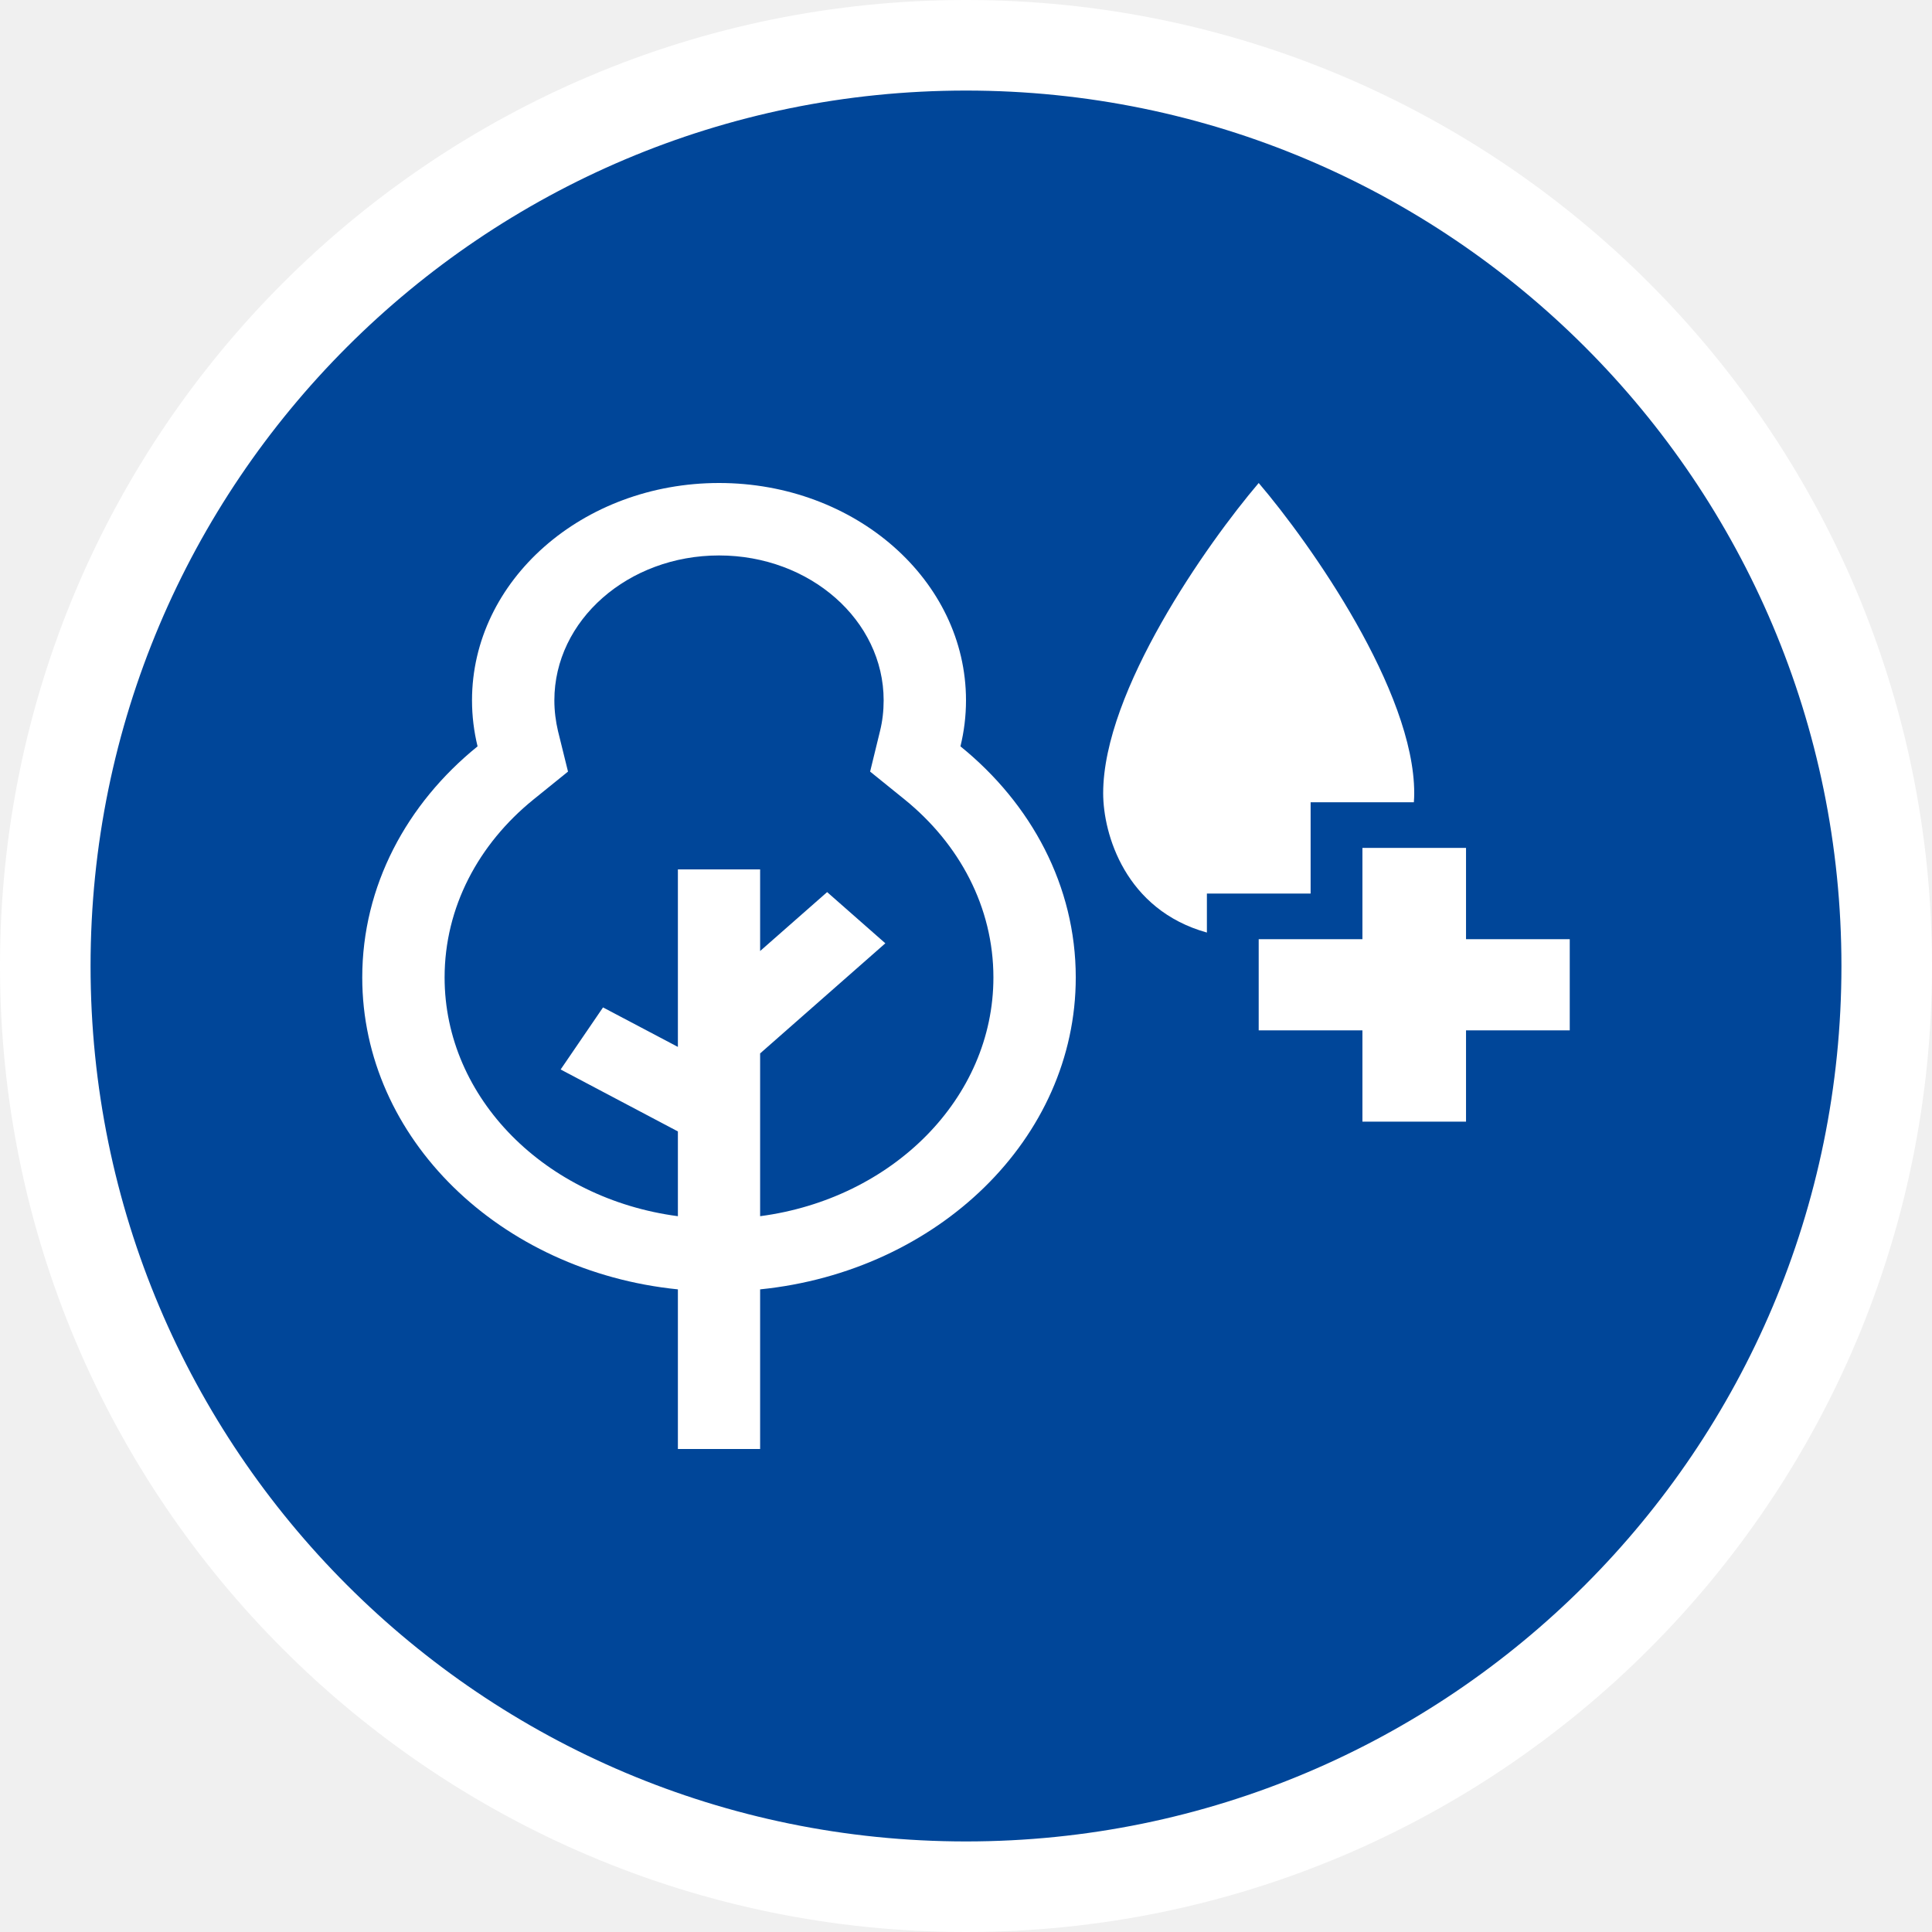
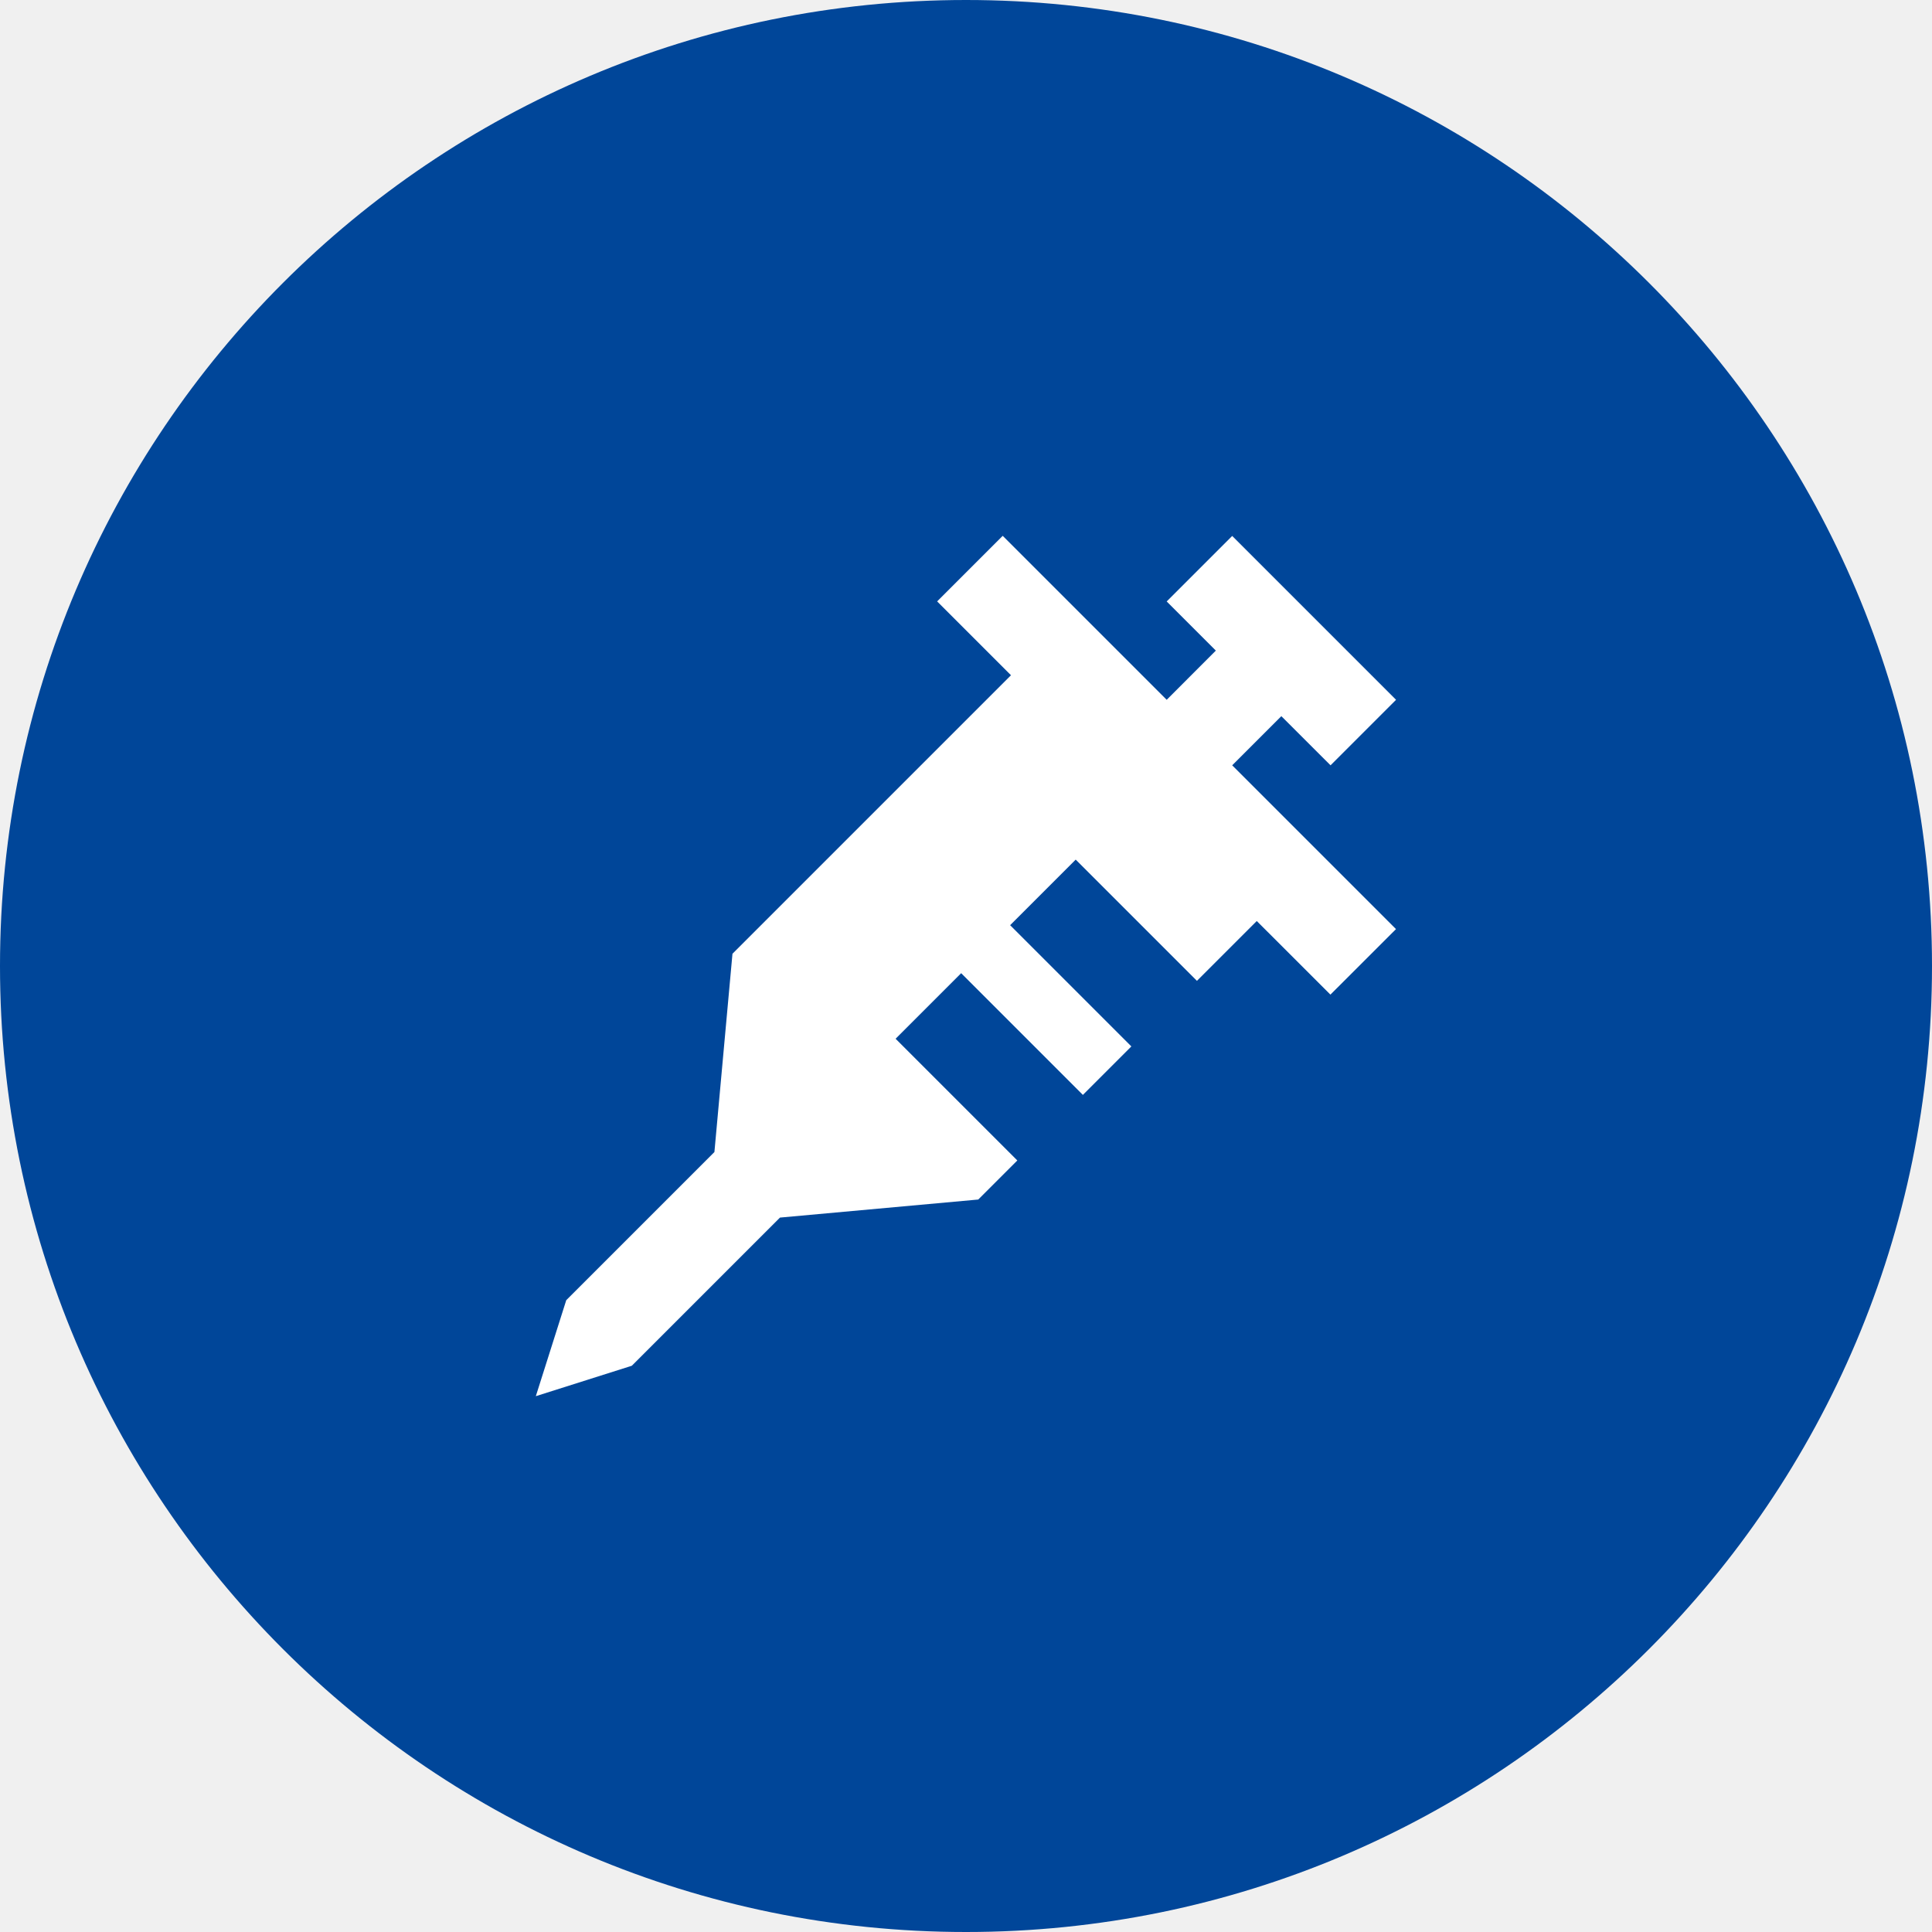
- <svg xmlns="http://www.w3.org/2000/svg" width="16" height="16" viewBox="0 0 16 16" fill="none">
-   <g clip-path="url(#clip0_417_51)">
-     <path d="M15.625 8C15.625 12.211 12.211 15.625 8 15.625C3.789 15.625 0.375 12.211 0.375 8C0.375 3.789 3.789 0.375 8 0.375C12.211 0.375 15.625 3.789 15.625 8Z" fill="#004699" stroke="white" stroke-width="0.75" stroke-miterlimit="10" />
-     <path fill-rule="evenodd" clip-rule="evenodd" d="M3 8.095C3 9.429 4.142 10.529 5.614 10.678V12H6.295V10.678C7.767 10.529 8.909 9.429 8.909 8.095C8.909 7.337 8.541 6.656 7.954 6.181C7.984 6.058 8 5.931 8 5.8C8 4.806 7.084 4 5.955 4C4.825 4 3.909 4.806 3.909 5.8C3.909 5.931 3.925 6.058 3.955 6.181C3.368 6.656 3 7.337 3 8.095ZM7.206 6.39L7.288 6.054C7.308 5.973 7.318 5.888 7.318 5.8C7.318 5.137 6.708 4.6 5.955 4.6C5.201 4.6 4.591 5.137 4.591 5.8C4.591 5.888 4.602 5.973 4.621 6.054L4.704 6.39L4.417 6.622C3.964 6.989 3.682 7.512 3.682 8.095C3.682 9.097 4.52 9.928 5.614 10.072V9.37L4.643 8.857L4.994 8.343L5.614 8.67V7.2H6.295V7.876L6.85 7.388L7.332 7.812L6.295 8.724V10.072C7.389 9.928 8.227 9.097 8.227 8.095C8.227 7.512 7.945 6.989 7.493 6.622L7.206 6.39Z" fill="white" />
-     <path d="M10.424 4C9.995 4.504 9.136 5.723 9.136 6.569C9.136 6.909 9.32 7.535 9.995 7.723V7.4H10.854V6.644H11.709C11.711 6.618 11.712 6.593 11.712 6.569C11.712 5.723 10.854 4.504 10.424 4Z" fill="white" />
-     <path d="M11.283 9.289V8.533H10.424V7.778H11.283V7.022H12.141V7.778H13V8.533H12.141V9.289H11.283Z" fill="white" />
-   </g>
-   <defs>
-     <clipPath id="clip0_417_51">
-       <rect width="16" height="16" fill="white" />
-     </clipPath>
-   </defs>
+ <svg xmlns="http://www.w3.org/2000/svg" width="32" height="32" viewBox="0 0 32 32" fill="none">
+   <rect width="32" height="32" rx="16" fill="#004699" />
+   <path d="M22.038 12.676L21.223 11.862L20.409 12.676L23.122 15.389L22.036 16.474L20.816 15.255L19.825 16.246L17.817 14.238L16.731 15.324L18.739 17.332L17.936 18.135L15.92 16.119L14.834 17.205L16.85 19.221L16.203 19.868L12.919 20.167L10.465 22.621L8.875 23.125L9.379 21.535L11.833 19.081L12.132 15.797L16.745 11.184L15.522 9.961L16.608 8.875L19.324 11.591L20.138 10.776L19.324 9.962L20.409 8.877L23.123 11.591L22.038 12.676Z" fill="white" />
</svg>
